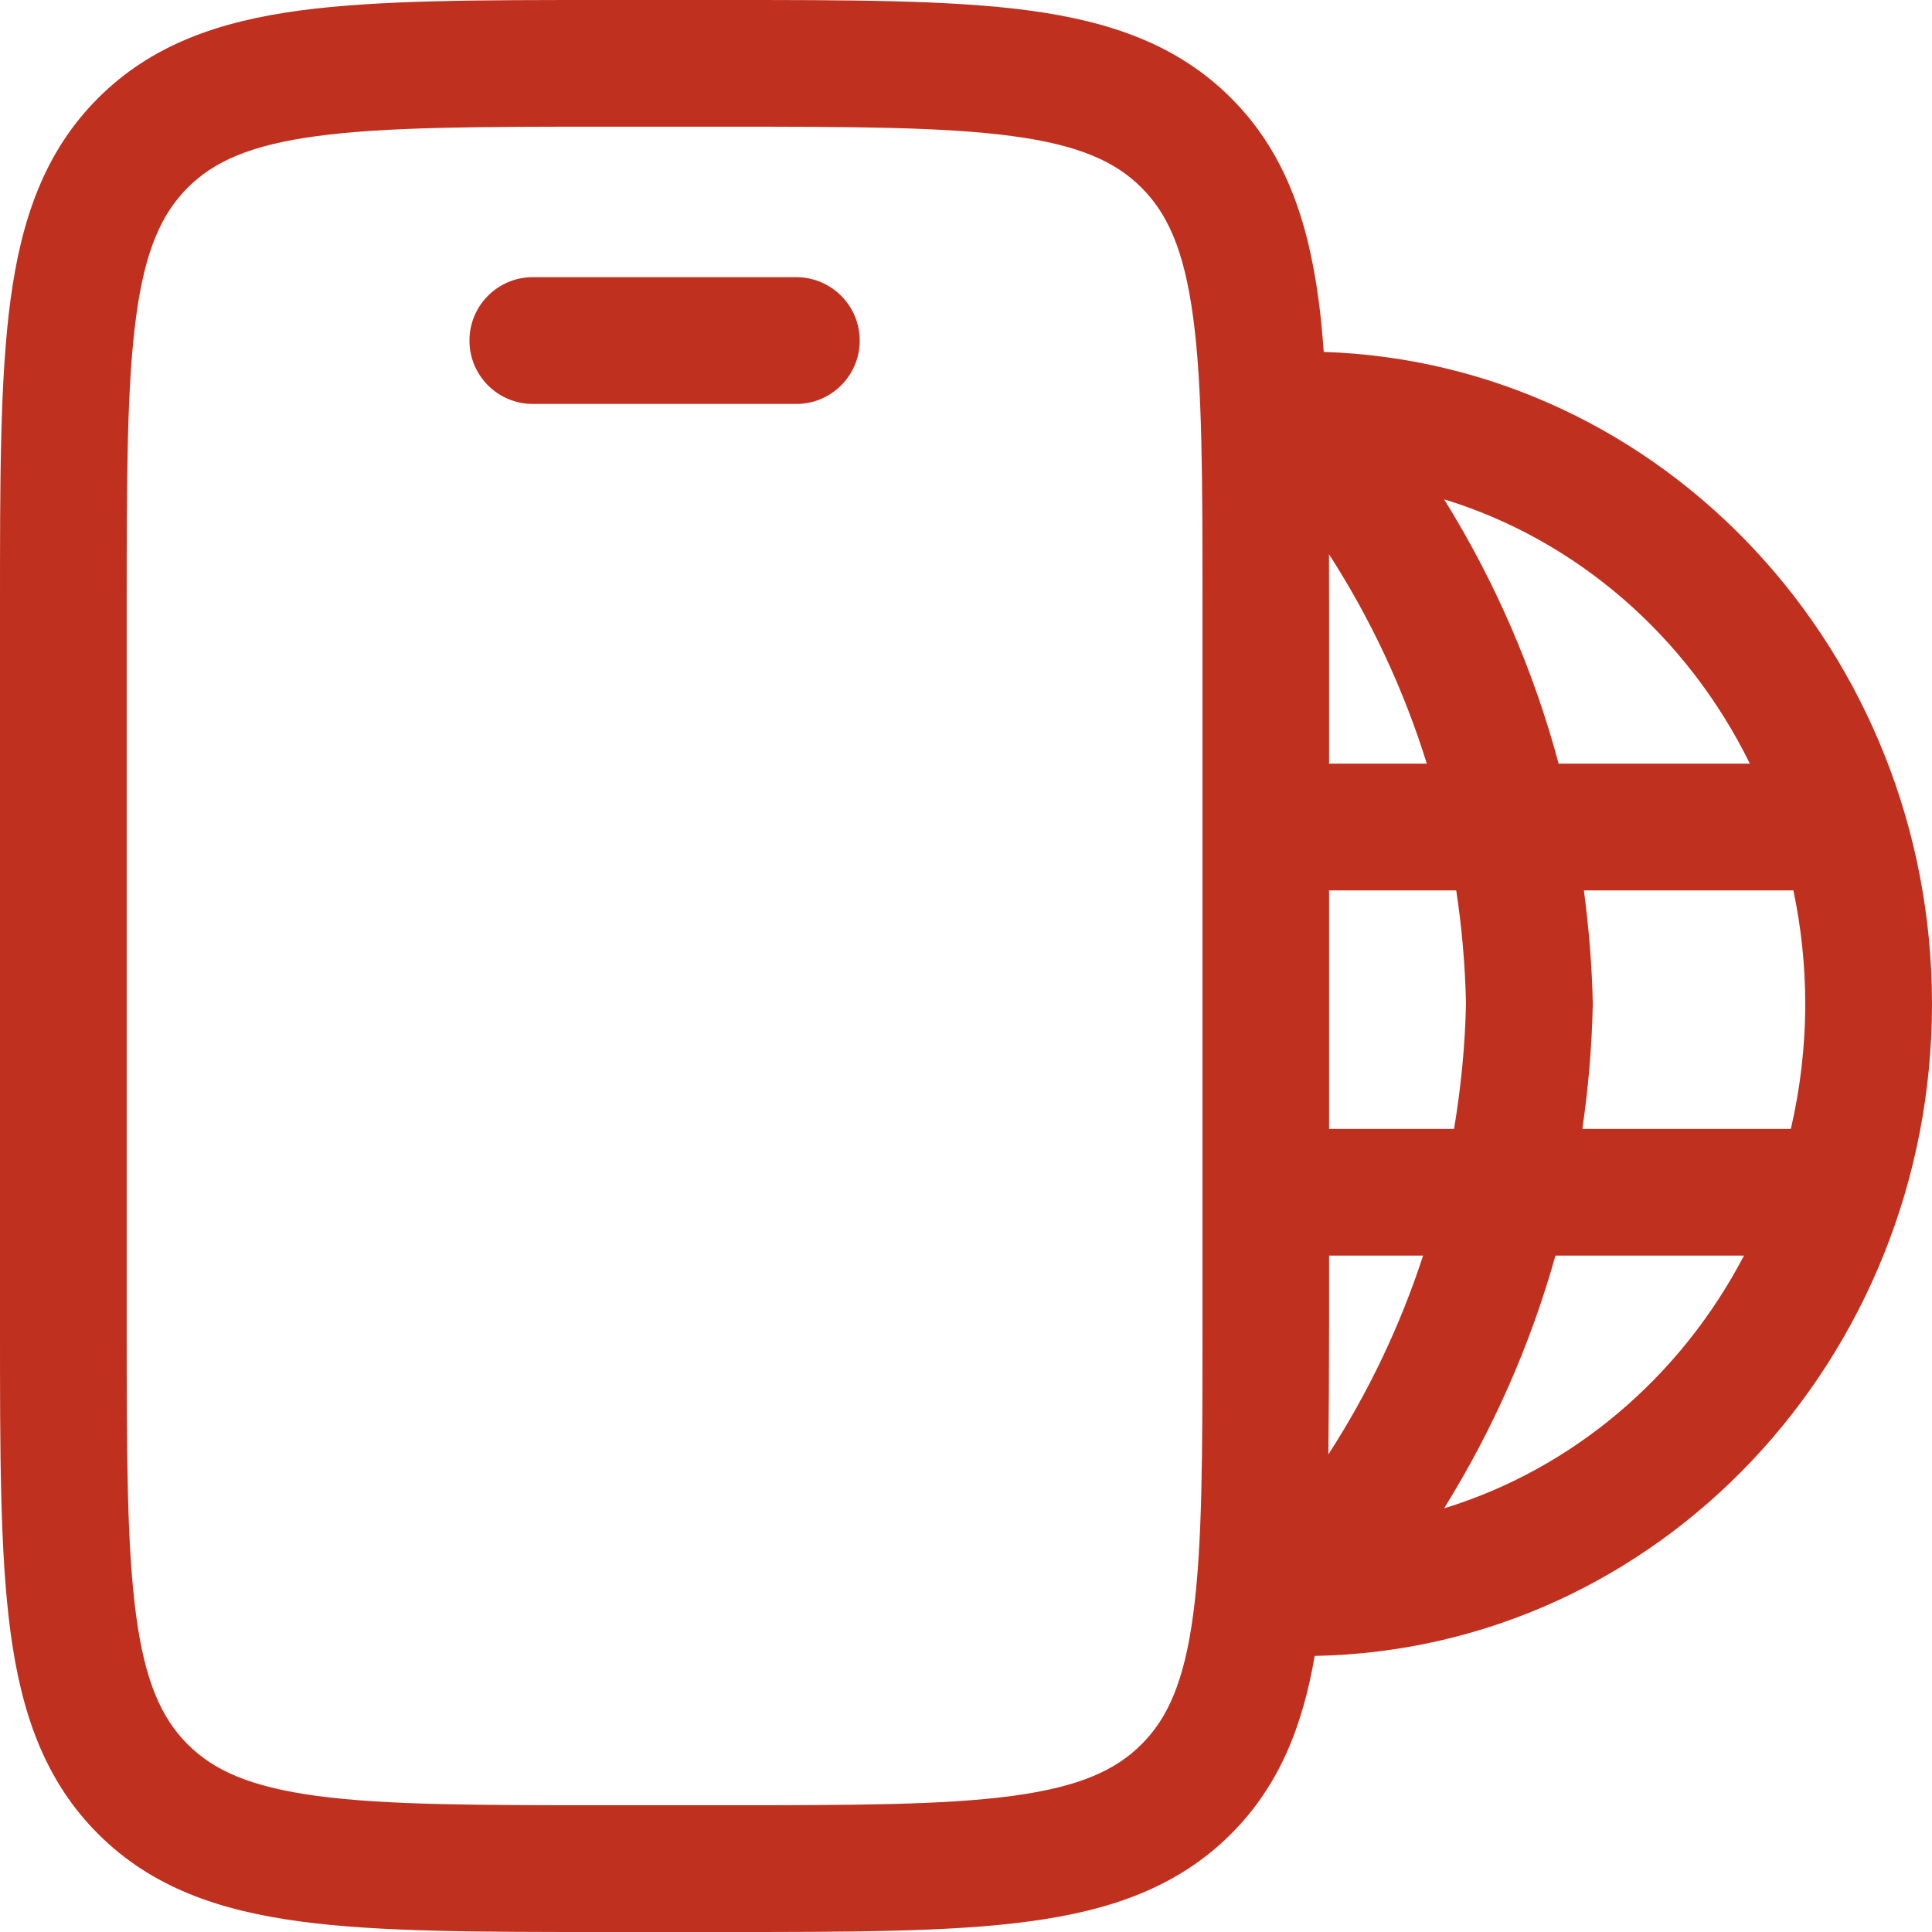
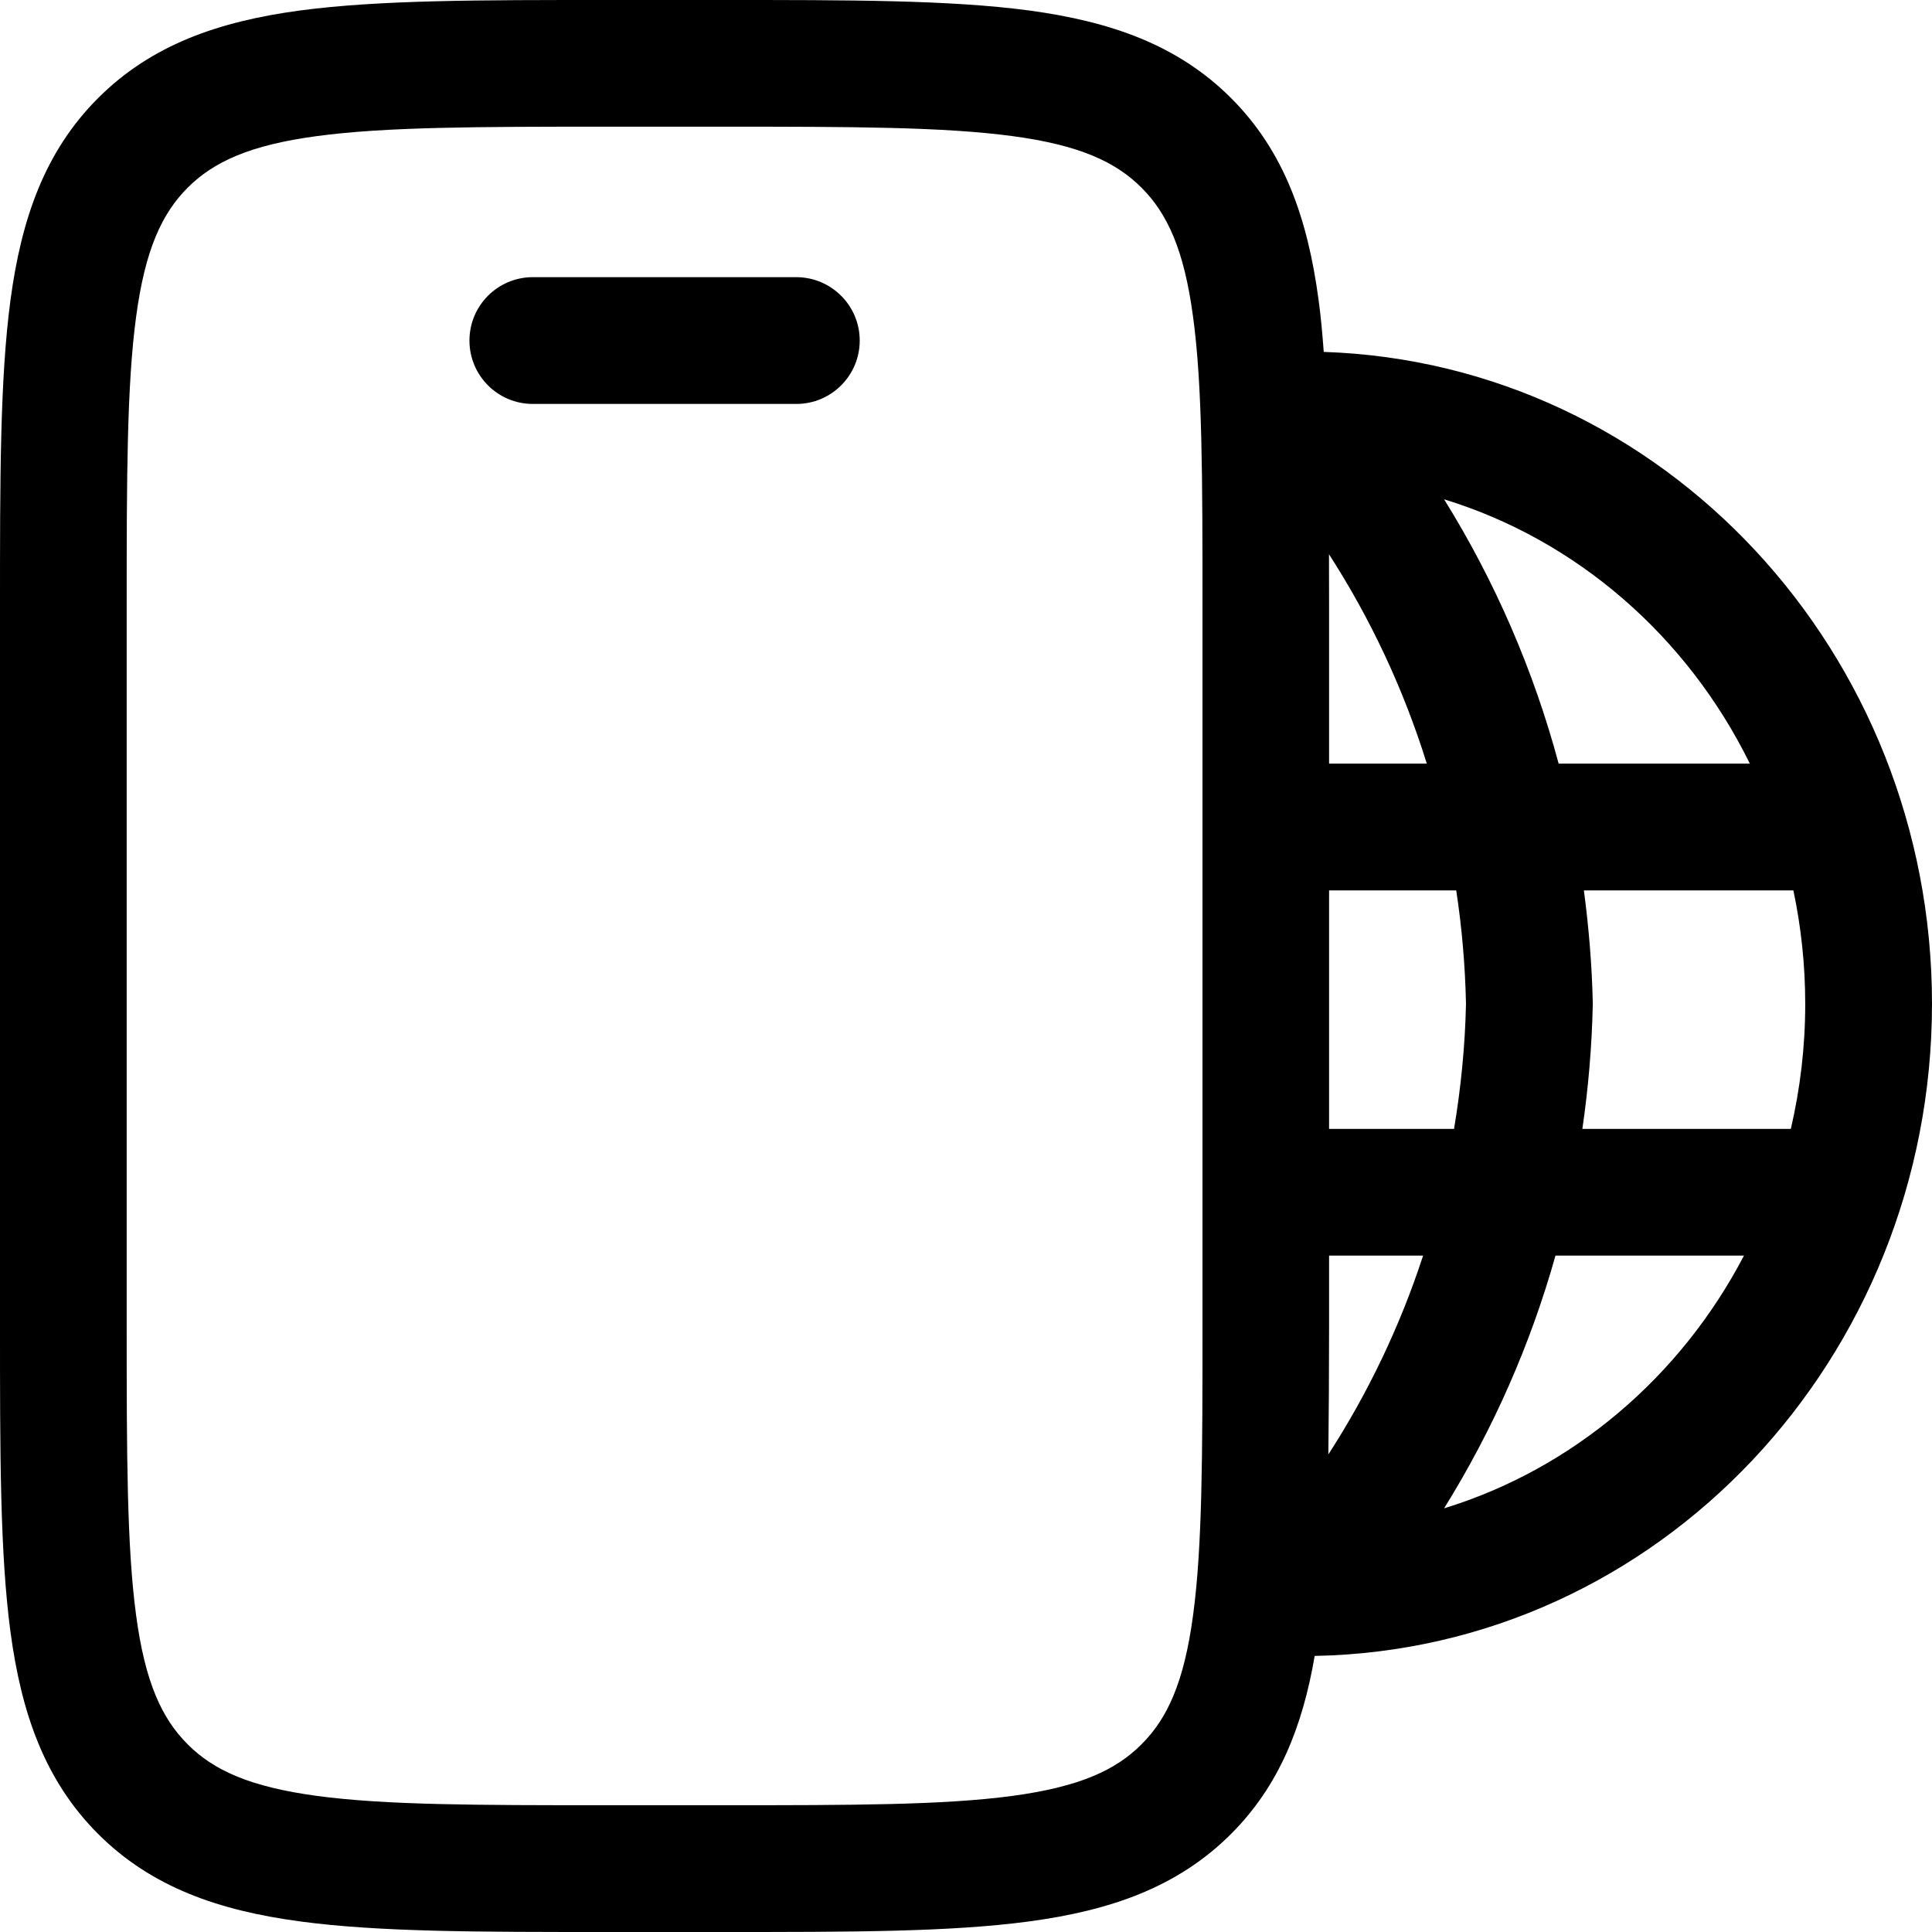
<svg xmlns="http://www.w3.org/2000/svg" preserveAspectRatio="none" overflow="visible" style="display: block;" width="21.351" height="21.351" viewBox="0 0 21.351 21.351" fill="none">
  <g id="ICN">
-     <path id="Union" d="M7.988 6.8438e-07C9.383 3.97213e-07 10.5 -0.001 11.374 0.116C12.268 0.237 13.014 0.493 13.605 1.084C14.196 1.675 14.452 2.421 14.572 3.315C14.597 3.496 14.614 3.687 14.629 3.889C18.386 4.014 21.351 7.217 21.351 11.094C21.35 15.005 18.334 18.229 14.529 18.3C14.395 19.078 14.137 19.735 13.605 20.267C13.014 20.858 12.268 21.114 11.374 21.234C10.5 21.352 9.383 21.351 7.988 21.351H6.7C5.306 21.351 4.19 21.352 3.315 21.234C2.421 21.114 1.675 20.858 1.084 20.267C0.493 19.676 0.236 18.93 0.116 18.036C-0.001 17.162 6.75945e-07 16.045 6.75945e-07 14.65V6.7C6.08449e-07 5.306 -0.001 4.19 0.116 3.315C0.236 2.421 0.493 1.675 1.084 1.084C1.675 0.493 2.421 0.236 3.315 0.116C4.19 -0.001 5.306 6.84041e-07 6.7 6.8438e-07H7.988ZM6.7 1.4C5.267 1.4 4.261 1.402 3.502 1.504C2.763 1.603 2.362 1.787 2.074 2.074C1.787 2.362 1.603 2.763 1.504 3.502C1.402 4.261 1.4 5.266 1.4 6.7V14.65C1.4 16.084 1.402 17.09 1.504 17.85C1.603 18.589 1.787 18.99 2.074 19.277C2.362 19.565 2.763 19.747 3.502 19.847C4.261 19.949 5.267 19.95 6.7 19.95H7.988C9.422 19.95 10.428 19.949 11.188 19.847C11.926 19.747 12.328 19.565 12.615 19.277C12.903 18.99 13.086 18.588 13.185 17.85C13.288 17.09 13.289 16.084 13.289 14.65V6.7C13.289 5.266 13.288 4.261 13.185 3.502C13.086 2.763 12.903 2.362 12.615 2.074C12.328 1.787 11.926 1.603 11.188 1.504C10.428 1.402 9.422 1.4 7.988 1.4H6.7ZM17.19 13.876C16.913 14.862 16.498 15.802 15.959 16.669C17.38 16.233 18.572 15.219 19.273 13.876H17.19ZM14.688 14.65C14.688 15.161 14.685 15.635 14.68 16.073C15.121 15.391 15.474 14.652 15.727 13.876H14.688V14.65ZM14.688 12.476H16.069C16.145 12.021 16.191 11.559 16.201 11.093C16.192 10.671 16.156 10.252 16.093 9.84H14.688V12.476ZM17.504 9.84C17.558 10.249 17.593 10.663 17.602 11.079C17.602 11.088 17.602 11.098 17.602 11.107C17.592 11.568 17.553 12.024 17.487 12.476H19.791C19.894 12.033 19.95 11.571 19.95 11.094C19.95 10.662 19.904 10.243 19.819 9.84H17.504ZM14.688 6.7V8.439H15.768C15.513 7.62 15.149 6.842 14.687 6.125C14.687 6.311 14.688 6.503 14.688 6.7ZM15.959 5.518C16.521 6.422 16.948 7.407 17.225 8.439H19.338C18.647 7.033 17.425 5.967 15.959 5.518ZM8.801 3.063C9.187 3.064 9.501 3.377 9.501 3.764C9.501 4.15 9.187 4.464 8.801 4.464H5.888C5.501 4.464 5.188 4.15 5.188 3.764C5.188 3.377 5.501 3.063 5.888 3.063H8.801Z" fill="#C0301F" />
+     <path id="Union" d="M7.988 6.8438e-07C9.383 3.97213e-07 10.5 -0.001 11.374 0.116C12.268 0.237 13.014 0.493 13.605 1.084C14.196 1.675 14.452 2.421 14.572 3.315C14.597 3.496 14.614 3.687 14.629 3.889C18.386 4.014 21.351 7.217 21.351 11.094C21.35 15.005 18.334 18.229 14.529 18.3C14.395 19.078 14.137 19.735 13.605 20.267C13.014 20.858 12.268 21.114 11.374 21.234C10.5 21.352 9.383 21.351 7.988 21.351H6.7C5.306 21.351 4.19 21.352 3.315 21.234C2.421 21.114 1.675 20.858 1.084 20.267C0.493 19.676 0.236 18.93 0.116 18.036C-0.001 17.162 6.75945e-07 16.045 6.75945e-07 14.65V6.7C6.08449e-07 5.306 -0.001 4.19 0.116 3.315C0.236 2.421 0.493 1.675 1.084 1.084C1.675 0.493 2.421 0.236 3.315 0.116C4.19 -0.001 5.306 6.84041e-07 6.7 6.8438e-07H7.988ZM6.7 1.4C5.267 1.4 4.261 1.402 3.502 1.504C2.763 1.603 2.362 1.787 2.074 2.074C1.787 2.362 1.603 2.763 1.504 3.502C1.402 4.261 1.4 5.266 1.4 6.7V14.65C1.4 16.084 1.402 17.09 1.504 17.85C1.603 18.589 1.787 18.99 2.074 19.277C2.362 19.565 2.763 19.747 3.502 19.847C4.261 19.949 5.267 19.95 6.7 19.95H7.988C9.422 19.95 10.428 19.949 11.188 19.847C11.926 19.747 12.328 19.565 12.615 19.277C12.903 18.99 13.086 18.588 13.185 17.85C13.288 17.09 13.289 16.084 13.289 14.65V6.7C13.289 5.266 13.288 4.261 13.185 3.502C13.086 2.763 12.903 2.362 12.615 2.074C12.328 1.787 11.926 1.603 11.188 1.504C10.428 1.402 9.422 1.4 7.988 1.4H6.7ZM17.19 13.876C16.913 14.862 16.498 15.802 15.959 16.669C17.38 16.233 18.572 15.219 19.273 13.876H17.19ZM14.688 14.65C14.688 15.161 14.685 15.635 14.68 16.073C15.121 15.391 15.474 14.652 15.727 13.876H14.688V14.65ZM14.688 12.476H16.069C16.145 12.021 16.191 11.559 16.201 11.093C16.192 10.671 16.156 10.252 16.093 9.84H14.688V12.476ZM17.504 9.84C17.558 10.249 17.593 10.663 17.602 11.079C17.602 11.088 17.602 11.098 17.602 11.107C17.592 11.568 17.553 12.024 17.487 12.476H19.791C19.894 12.033 19.95 11.571 19.95 11.094C19.95 10.662 19.904 10.243 19.819 9.84H17.504ZM14.688 6.7V8.439H15.768C15.513 7.62 15.149 6.842 14.687 6.125C14.687 6.311 14.688 6.503 14.688 6.7ZM15.959 5.518C16.521 6.422 16.948 7.407 17.225 8.439H19.338C18.647 7.033 17.425 5.967 15.959 5.518ZM8.801 3.063C9.187 3.064 9.501 3.377 9.501 3.764C9.501 4.15 9.187 4.464 8.801 4.464H5.888C5.501 4.464 5.188 4.15 5.188 3.764C5.188 3.377 5.501 3.063 5.888 3.063H8.801Z" fill="black" />
  </g>
</svg>
